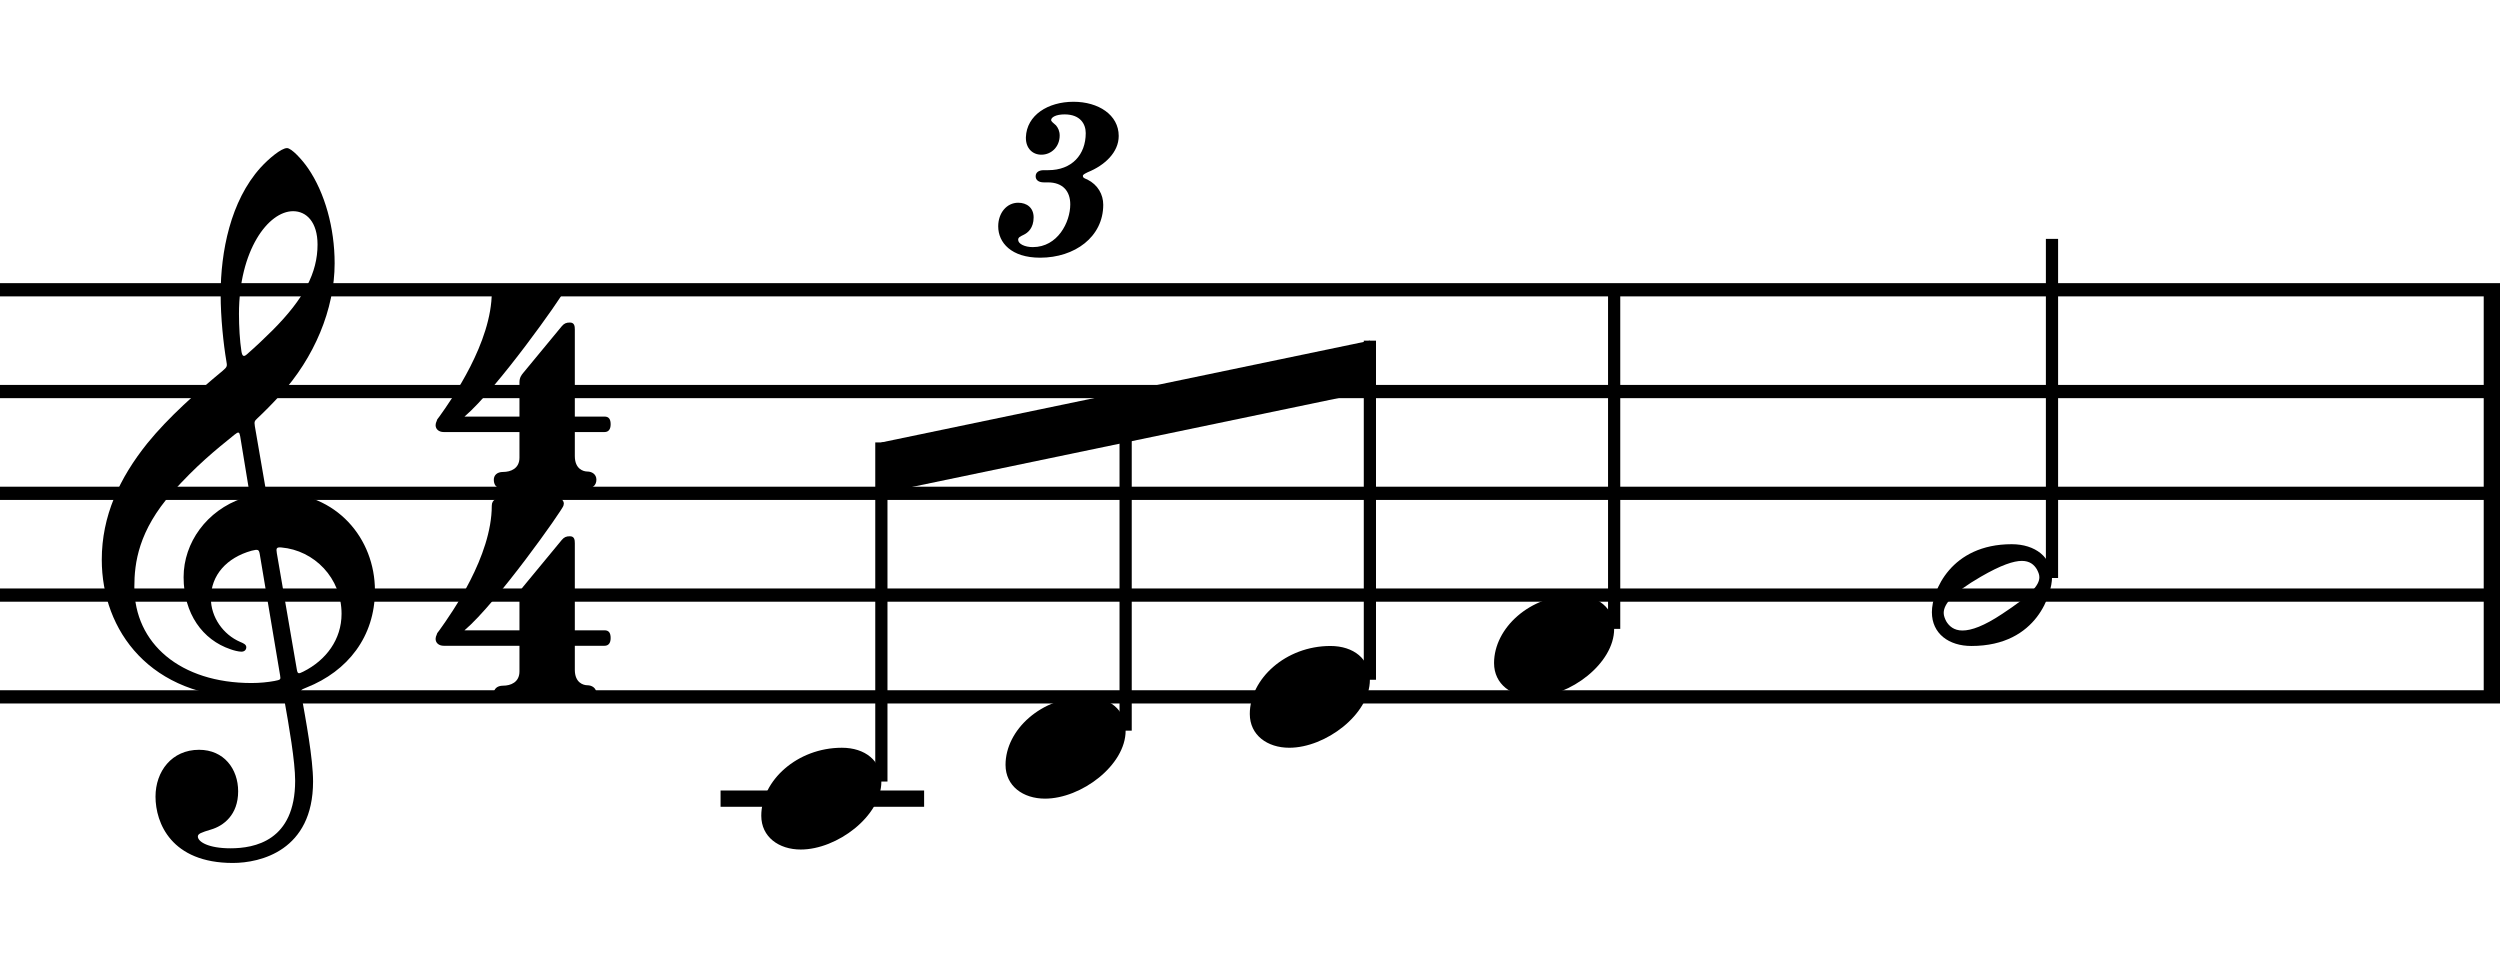
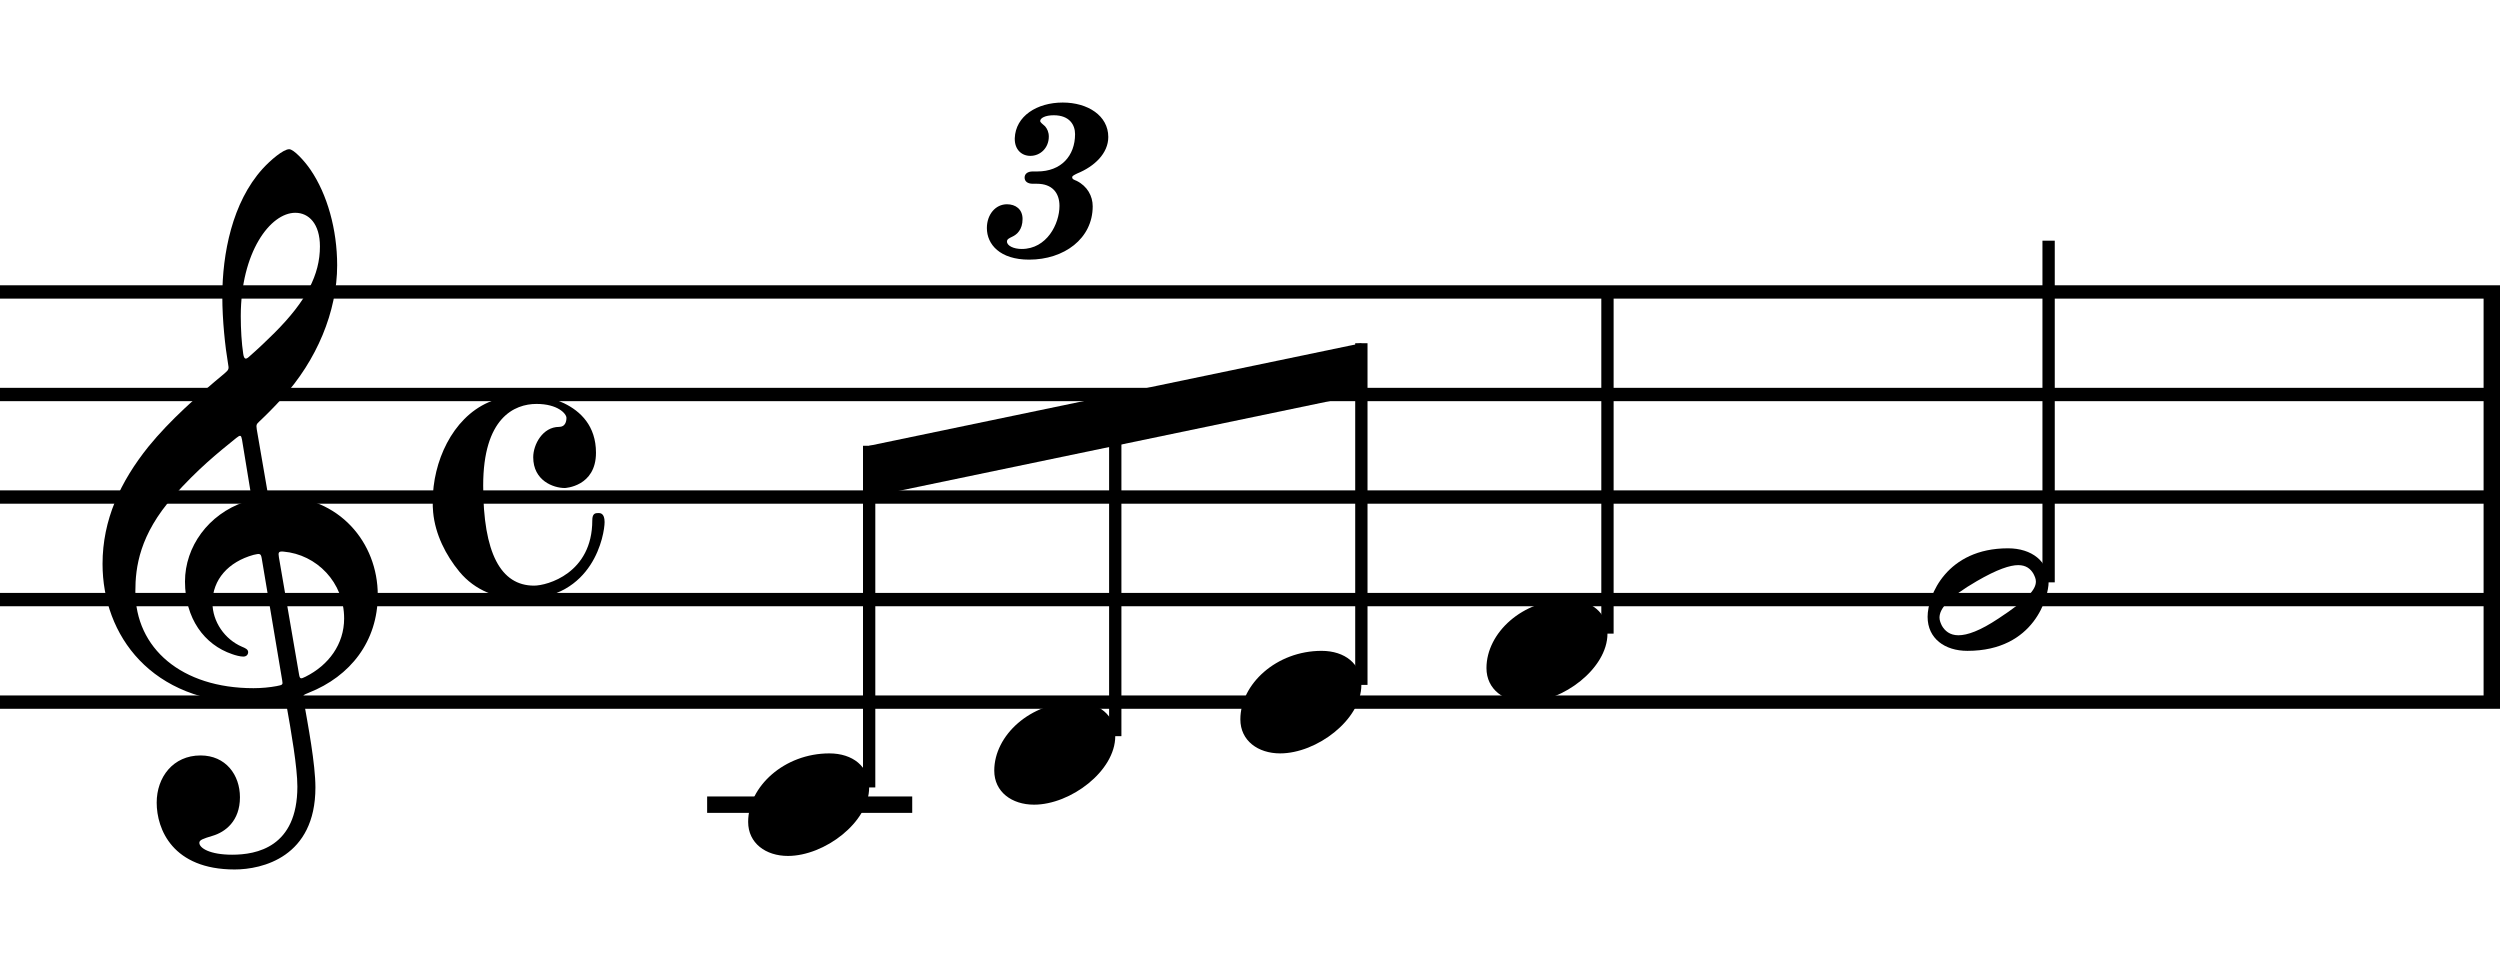
- <svg xmlns="http://www.w3.org/2000/svg" width="110.538pt" height="42.656pt" viewBox="0 0 110.538 42.656" role="img" color="#000">
+ <svg xmlns="http://www.w3.org/2000/svg" width="109.71pt" height="42.656pt" viewBox="0 0 109.71 42.656" role="img" color="#000">
  <defs>
    <path id="music-74" d="M1.504 1.66C1.496 1.708 1.504 1.712 1.528 1.736C1.592 1.796 1.676 1.88 1.752 1.964C2.088 2.332 2.288 2.808 2.288 3.26C2.288 3.608 2.192 3.952 2.028 4.192C1.968 4.28 1.864 4.392 1.82 4.392C1.764 4.392 1.64 4.288 1.56 4.2C1.264 3.872 1.168 3.372 1.168 2.956C1.168 2.724 1.196 2.464 1.224 2.3C1.232 2.252 1.236 2.244 1.188 2.204C0.932 1.992 0.656 1.748 0.448 1.492C0.172 1.148 0 0.776 0 0.348C0 -0.348 0.476 -1.008 1.456 -1.008C1.548 -1.008 1.652 -1 1.732 -0.984C1.776 -0.976 1.784 -0.972 1.792 -1.02C1.84 -1.288 1.9 -1.636 1.9 -1.824C1.9 -2.416 1.5 -2.488 1.264 -2.488C1.048 -2.488 0.944 -2.424 0.944 -2.372C0.944 -2.344 0.98 -2.332 1.072 -2.304C1.196 -2.268 1.34 -2.16 1.34 -1.928C1.34 -1.708 1.2 -1.52 0.956 -1.52C0.688 -1.52 0.528 -1.732 0.528 -1.98C0.528 -2.24 0.684 -2.632 1.288 -2.632C1.556 -2.632 2.076 -2.512 2.076 -1.832C2.076 -1.604 2.004 -1.224 1.96 -0.976C1.952 -0.928 1.956 -0.932 2.012 -0.908C2.416 -0.748 2.684 -0.408 2.684 0.044C2.684 0.556 2.308 1.008 1.72 1.008C1.616 1.008 1.616 1.008 1.604 1.08ZM1.88 3.772C2.012 3.772 2.12 3.664 2.12 3.444C2.12 3.168 1.988 2.912 1.676 2.6C1.612 2.536 1.516 2.444 1.424 2.364C1.396 2.34 1.38 2.344 1.372 2.396C1.356 2.5 1.348 2.636 1.348 2.764C1.348 3.388 1.636 3.772 1.88 3.772ZM1.444 1.048C1.456 0.972 1.456 0.976 1.384 0.952C1.032 0.832 0.804 0.516 0.804 0.176C0.804 -0.184 0.992 -0.44 1.264 -0.532C1.296 -0.544 1.344 -0.556 1.372 -0.556C1.404 -0.556 1.42 -0.536 1.42 -0.512C1.42 -0.484 1.388 -0.472 1.36 -0.46C1.192 -0.388 1.072 -0.216 1.072 -0.032C1.072 0.196 1.228 0.368 1.472 0.436C1.536 0.452 1.544 0.448 1.552 0.404L1.752 -0.788C1.76 -0.832 1.756 -0.832 1.696 -0.844C1.632 -0.856 1.552 -0.864 1.472 -0.864C0.772 -0.864 0.32 -0.476 0.32 0.08C0.32 0.316 0.36 0.632 0.692 1.008C0.932 1.276 1.116 1.424 1.304 1.576C1.344 1.608 1.352 1.604 1.36 1.56ZM1.72 0.412C1.712 0.46 1.716 0.472 1.764 0.468C2.088 0.44 2.356 0.168 2.356 -0.184C2.356 -0.436 2.204 -0.64 1.98 -0.752C1.932 -0.776 1.924 -0.776 1.916 -0.728Z" />
-     <path id="music-126" d="M1.448 -0.296L1.448 0.56C1.448 0.592 1.444 0.628 1.4 0.628C1.364 0.628 1.344 0.62 1.32 0.592L0.94 0.132C0.924 0.112 0.904 0.088 0.904 0.04L0.904 -0.296L0.364 -0.296C0.684 -0.024 1.324 0.884 1.336 0.928C1.336 0.936 1.34 0.94 1.34 0.948C1.34 0.98 1.312 1.004 1.28 1.004C1.244 1.004 1.08 0.996 1.008 0.996C0.936 0.996 0.756 1.004 0.724 1.004C0.688 1.004 0.632 0.992 0.632 0.928C0.632 0.432 0.24 -0.124 0.12 -0.292L0.096 -0.324C0.096 -0.328 0.092 -0.332 0.092 -0.336C0.084 -0.352 0.08 -0.368 0.08 -0.38C0.08 -0.42 0.112 -0.448 0.16 -0.448L0.904 -0.448L0.904 -0.7C0.904 -0.808 0.816 -0.84 0.744 -0.84C0.68 -0.84 0.652 -0.876 0.652 -0.916C0.652 -0.956 0.668 -1 0.728 -1L1.58 -1C1.62 -1 1.66 -0.972 1.66 -0.916C1.66 -0.86 1.612 -0.836 1.572 -0.836C1.532 -0.836 1.448 -0.812 1.448 -0.684L1.448 -0.448L1.74 -0.448C1.78 -0.448 1.8 -0.42 1.8 -0.372C1.8 -0.324 1.784 -0.296 1.74 -0.296Z" />
+     <path id="music-132" d="M0.932 1.004C0.812 1.004 0.672 0.972 0.564 0.924C0.208 0.768 0.02 0.34 0.02 -0.04C0.02 -0.076 0.02 -0.112 0.024 -0.148C0.044 -0.364 0.148 -0.568 0.28 -0.728C0.432 -0.912 0.652 -0.996 0.892 -0.996C1.592 -0.996 1.696 -0.36 1.696 -0.244C1.696 -0.156 1.652 -0.156 1.636 -0.156C1.604 -0.156 1.576 -0.16 1.576 -0.228C1.576 -0.744 1.136 -0.864 1.008 -0.864C0.684 -0.864 0.512 -0.548 0.512 0.112C0.512 0.772 0.816 0.908 1.032 0.908C1.24 0.908 1.324 0.812 1.324 0.772C1.324 0.736 1.312 0.684 1.252 0.684C1.092 0.684 1 0.512 1 0.388C1 0.16 1.196 0.088 1.308 0.088C1.308 0.088 1.612 0.1 1.612 0.432C1.612 0.956 1.008 1.004 0.932 1.004Z" />
    <path id="music-157" d="M0.388 -0.5C1.048 -0.5 1.18 0.036 1.18 0.168C1.18 0.372 1.016 0.5 0.784 0.5C0.188 0.5 0 0.04 0 -0.168C0 -0.38 0.168 -0.5 0.388 -0.5ZM0.692 -0.184C0.512 -0.304 0.388 -0.348 0.3 -0.348C0.216 -0.348 0.168 -0.304 0.14 -0.256C0.128 -0.232 0.116 -0.204 0.116 -0.176C0.116 -0.088 0.204 0.02 0.48 0.18C0.68 0.296 0.804 0.336 0.884 0.336C0.96 0.336 1.004 0.3 1.032 0.252C1.044 0.228 1.056 0.204 1.056 0.176C1.056 0.096 0.972 0 0.692 -0.184Z" />
    <path id="music-158" d="M0.388 -0.5C0.744 -0.5 1.18 -0.172 1.18 0.168C1.18 0.372 1.02 0.5 0.792 0.5C0.352 0.5 0 0.176 0 -0.168C0 -0.376 0.172 -0.5 0.388 -0.5Z" />
    <path id="music-1718" d="M0.488 0.828C0.436 0.828 0.408 0.804 0.408 0.768C0.408 0.732 0.436 0.708 0.488 0.708L0.528 0.708C0.676 0.708 0.748 0.62 0.748 0.492C0.748 0.316 0.624 0.072 0.38 0.072C0.3 0.072 0.236 0.104 0.236 0.144C0.236 0.168 0.256 0.176 0.288 0.192C0.332 0.212 0.388 0.26 0.388 0.364C0.388 0.46 0.32 0.508 0.236 0.508C0.124 0.508 0.04 0.408 0.04 0.276C0.04 0.116 0.168 -0.032 0.452 -0.032C0.792 -0.032 1.072 0.172 1.072 0.488C1.072 0.588 1.02 0.684 0.916 0.736C0.888 0.748 0.872 0.752 0.872 0.772C0.872 0.784 0.888 0.792 0.92 0.808C1.088 0.876 1.224 1.004 1.224 1.164C1.224 1.372 1.024 1.5 0.78 1.5C0.528 1.5 0.32 1.368 0.312 1.152L0.312 1.144C0.312 1.044 0.376 0.98 0.464 0.98C0.564 0.98 0.644 1.06 0.644 1.168C0.644 1.212 0.628 1.244 0.608 1.268C0.58 1.292 0.56 1.308 0.56 1.32C0.56 1.348 0.608 1.376 0.692 1.376C0.848 1.376 0.9 1.28 0.9 1.192C0.9 0.98 0.764 0.828 0.532 0.828Z" />
  </defs>
  <g fill="currentColor" stroke="currentColor">
    <g class="system" data-first-measure="1" transform="translate(0 0)">
      <g class="staff" data-staff="1">
        <g class="measure" data-measure="0">
-           <path class="staff-line" d="M0 12.812L110.538 12.812" fill="none" stroke-width="0.585" />
-           <path class="staff-line" d="M0 17.312L110.538 17.312" fill="none" stroke-width="0.585" />
-           <path class="staff-line" d="M0 21.812L110.538 21.812" fill="none" stroke-width="0.585" />
-           <path class="staff-line" d="M0 26.312L110.538 26.312" fill="none" stroke-width="0.585" />
-           <path class="staff-line" d="M0 30.812L110.538 30.812" fill="none" stroke-width="0.585" />
+           <path class="staff-line" d="M0 12.812L109.71 12.812" fill="none" stroke-width="0.585" />
+           <path class="staff-line" d="M0 17.312L109.71 17.312" fill="none" stroke-width="0.585" />
+           <path class="staff-line" d="M0 21.812L109.71 21.812" fill="none" stroke-width="0.585" />
+           <path class="staff-line" d="M0 26.312L109.71 26.312" fill="none" stroke-width="0.585" />
+           <path class="staff-line" d="M0 30.812L109.71 30.812" fill="none" stroke-width="0.585" />
          <use class="clef" href="#music-74" stroke="none" transform="translate(4.5 26.312) scale(4.5 -4.5)" />
-           <use class="signature" href="#music-126" stroke="none" transform="translate(18.9 17.087) scale(4.5 -4.5)" />
-           <use class="signature" href="#music-126" stroke="none" transform="translate(18.9 26.537) scale(4.5 -4.5)" />
+           <use class="signature" href="#music-132" stroke="none" transform="translate(18.9 21.812) scale(4.5 -4.5)" />
        </g>
        <g class="measure" data-measure="1">
-           <use class="notehead" href="#music-158" stroke="none" transform="translate(33.66 35.312) scale(4.5 -4.5)" />
-           <path class="ledger" d="M31.86 35.312L40.86 35.312" fill="none" stroke-width="0.72" />
-           <path class="stem" d="M38.97 34.556L38.97 19.562" fill="none" stroke-width="0.54" />
-           <use class="notehead" href="#music-158" stroke="none" transform="translate(44.46 33.062) scale(4.5 -4.5)" />
-           <path class="stem" d="M49.77 32.306L49.77 17.312" fill="none" stroke-width="0.54" />
-           <use class="notehead" href="#music-158" stroke="none" transform="translate(55.26 30.812) scale(4.5 -4.5)" />
-           <path class="stem" d="M60.57 30.056L60.57 15.062" fill="none" stroke-width="0.54" />
-           <use class="notehead" href="#music-158" stroke="none" transform="translate(66.06 28.562) scale(4.5 -4.5)" />
-           <path class="stem" d="M71.37 27.806L71.37 12.812" fill="none" stroke-width="0.54" />
-           <use class="notehead" href="#music-157" stroke="none" transform="translate(85.419 26.312) scale(4.5 -4.5)" />
-           <path class="stem" d="M90.729 25.556L90.729 10.562" fill="none" stroke-width="0.54" />
-           <path class="bar" d="M110.178 12.812L110.178 30.812" fill="none" stroke-width="0.72" />
-           <path class="beam" d="M38.97 19.562L49.77 17.312L49.77 19.562L38.97 21.812Z" stroke="none" />
-           <path class="beam" d="M49.77 17.312L60.57 15.062L60.57 17.312L49.77 19.562Z" stroke="none" />
-           <use class="tuplet" href="#music-1718" stroke="none" transform="translate(43.956 11.25) scale(4.5 -4.5)" />
+           <use class="notehead" href="#music-158" stroke="none" transform="translate(32.832 35.312) scale(4.5 -4.5)" />
+           <path class="ledger" d="M31.032 35.312L40.032 35.312" fill="none" stroke-width="0.72" />
+           <path class="stem" d="M38.142 34.556L38.142 19.562" fill="none" stroke-width="0.54" />
+           <use class="notehead" href="#music-158" stroke="none" transform="translate(43.632 33.062) scale(4.5 -4.5)" />
+           <path class="stem" d="M48.942 32.306L48.942 17.312" fill="none" stroke-width="0.54" />
+           <use class="notehead" href="#music-158" stroke="none" transform="translate(54.432 30.812) scale(4.5 -4.5)" />
+           <path class="stem" d="M59.742 30.056L59.742 15.062" fill="none" stroke-width="0.54" />
+           <use class="notehead" href="#music-158" stroke="none" transform="translate(65.232 28.562) scale(4.5 -4.5)" />
+           <path class="stem" d="M70.542 27.806L70.542 12.812" fill="none" stroke-width="0.54" />
+           <use class="notehead" href="#music-157" stroke="none" transform="translate(84.591 26.312) scale(4.5 -4.5)" />
+           <path class="stem" d="M89.901 25.556L89.901 10.562" fill="none" stroke-width="0.54" />
+           <path class="bar" d="M109.35 12.812L109.35 30.812" fill="none" stroke-width="0.72" />
+           <path class="beam" d="M38.142 19.562L48.942 17.312L48.942 19.562L38.142 21.812Z" stroke="none" />
+           <path class="beam" d="M48.942 17.312L59.742 15.062L59.742 17.312L48.942 19.562Z" stroke="none" />
+           <use class="tuplet" href="#music-1718" stroke="none" transform="translate(43.128 11.25) scale(4.5 -4.5)" />
        </g>
      </g>
    </g>
  </g>
</svg>
